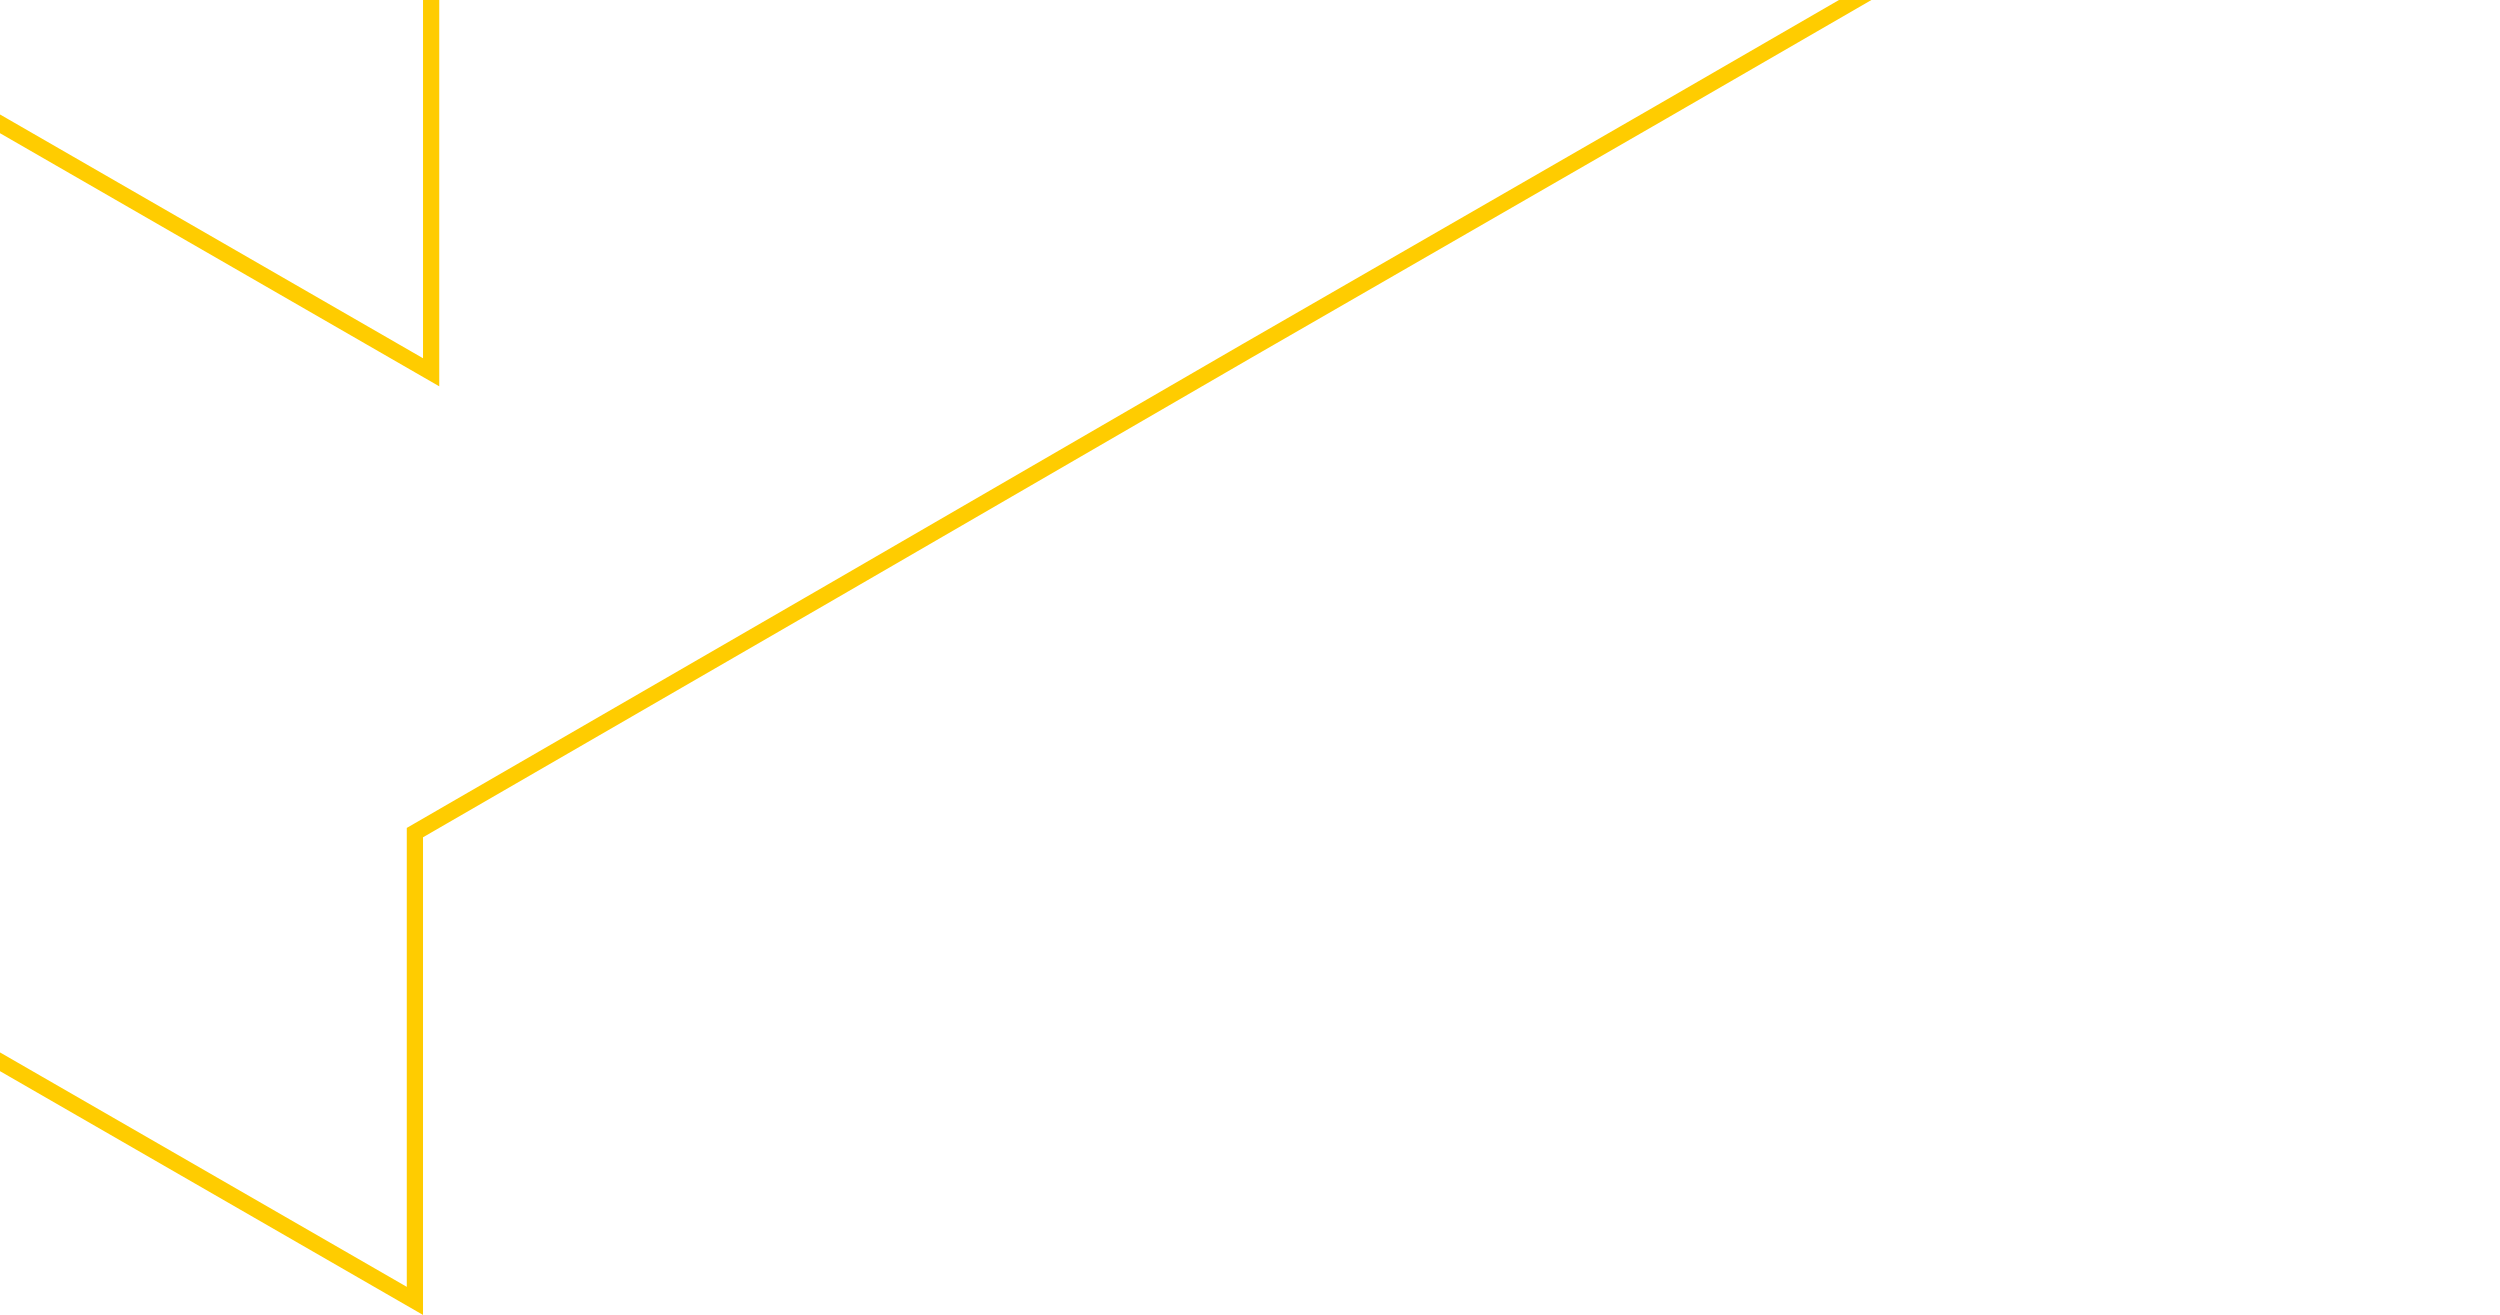
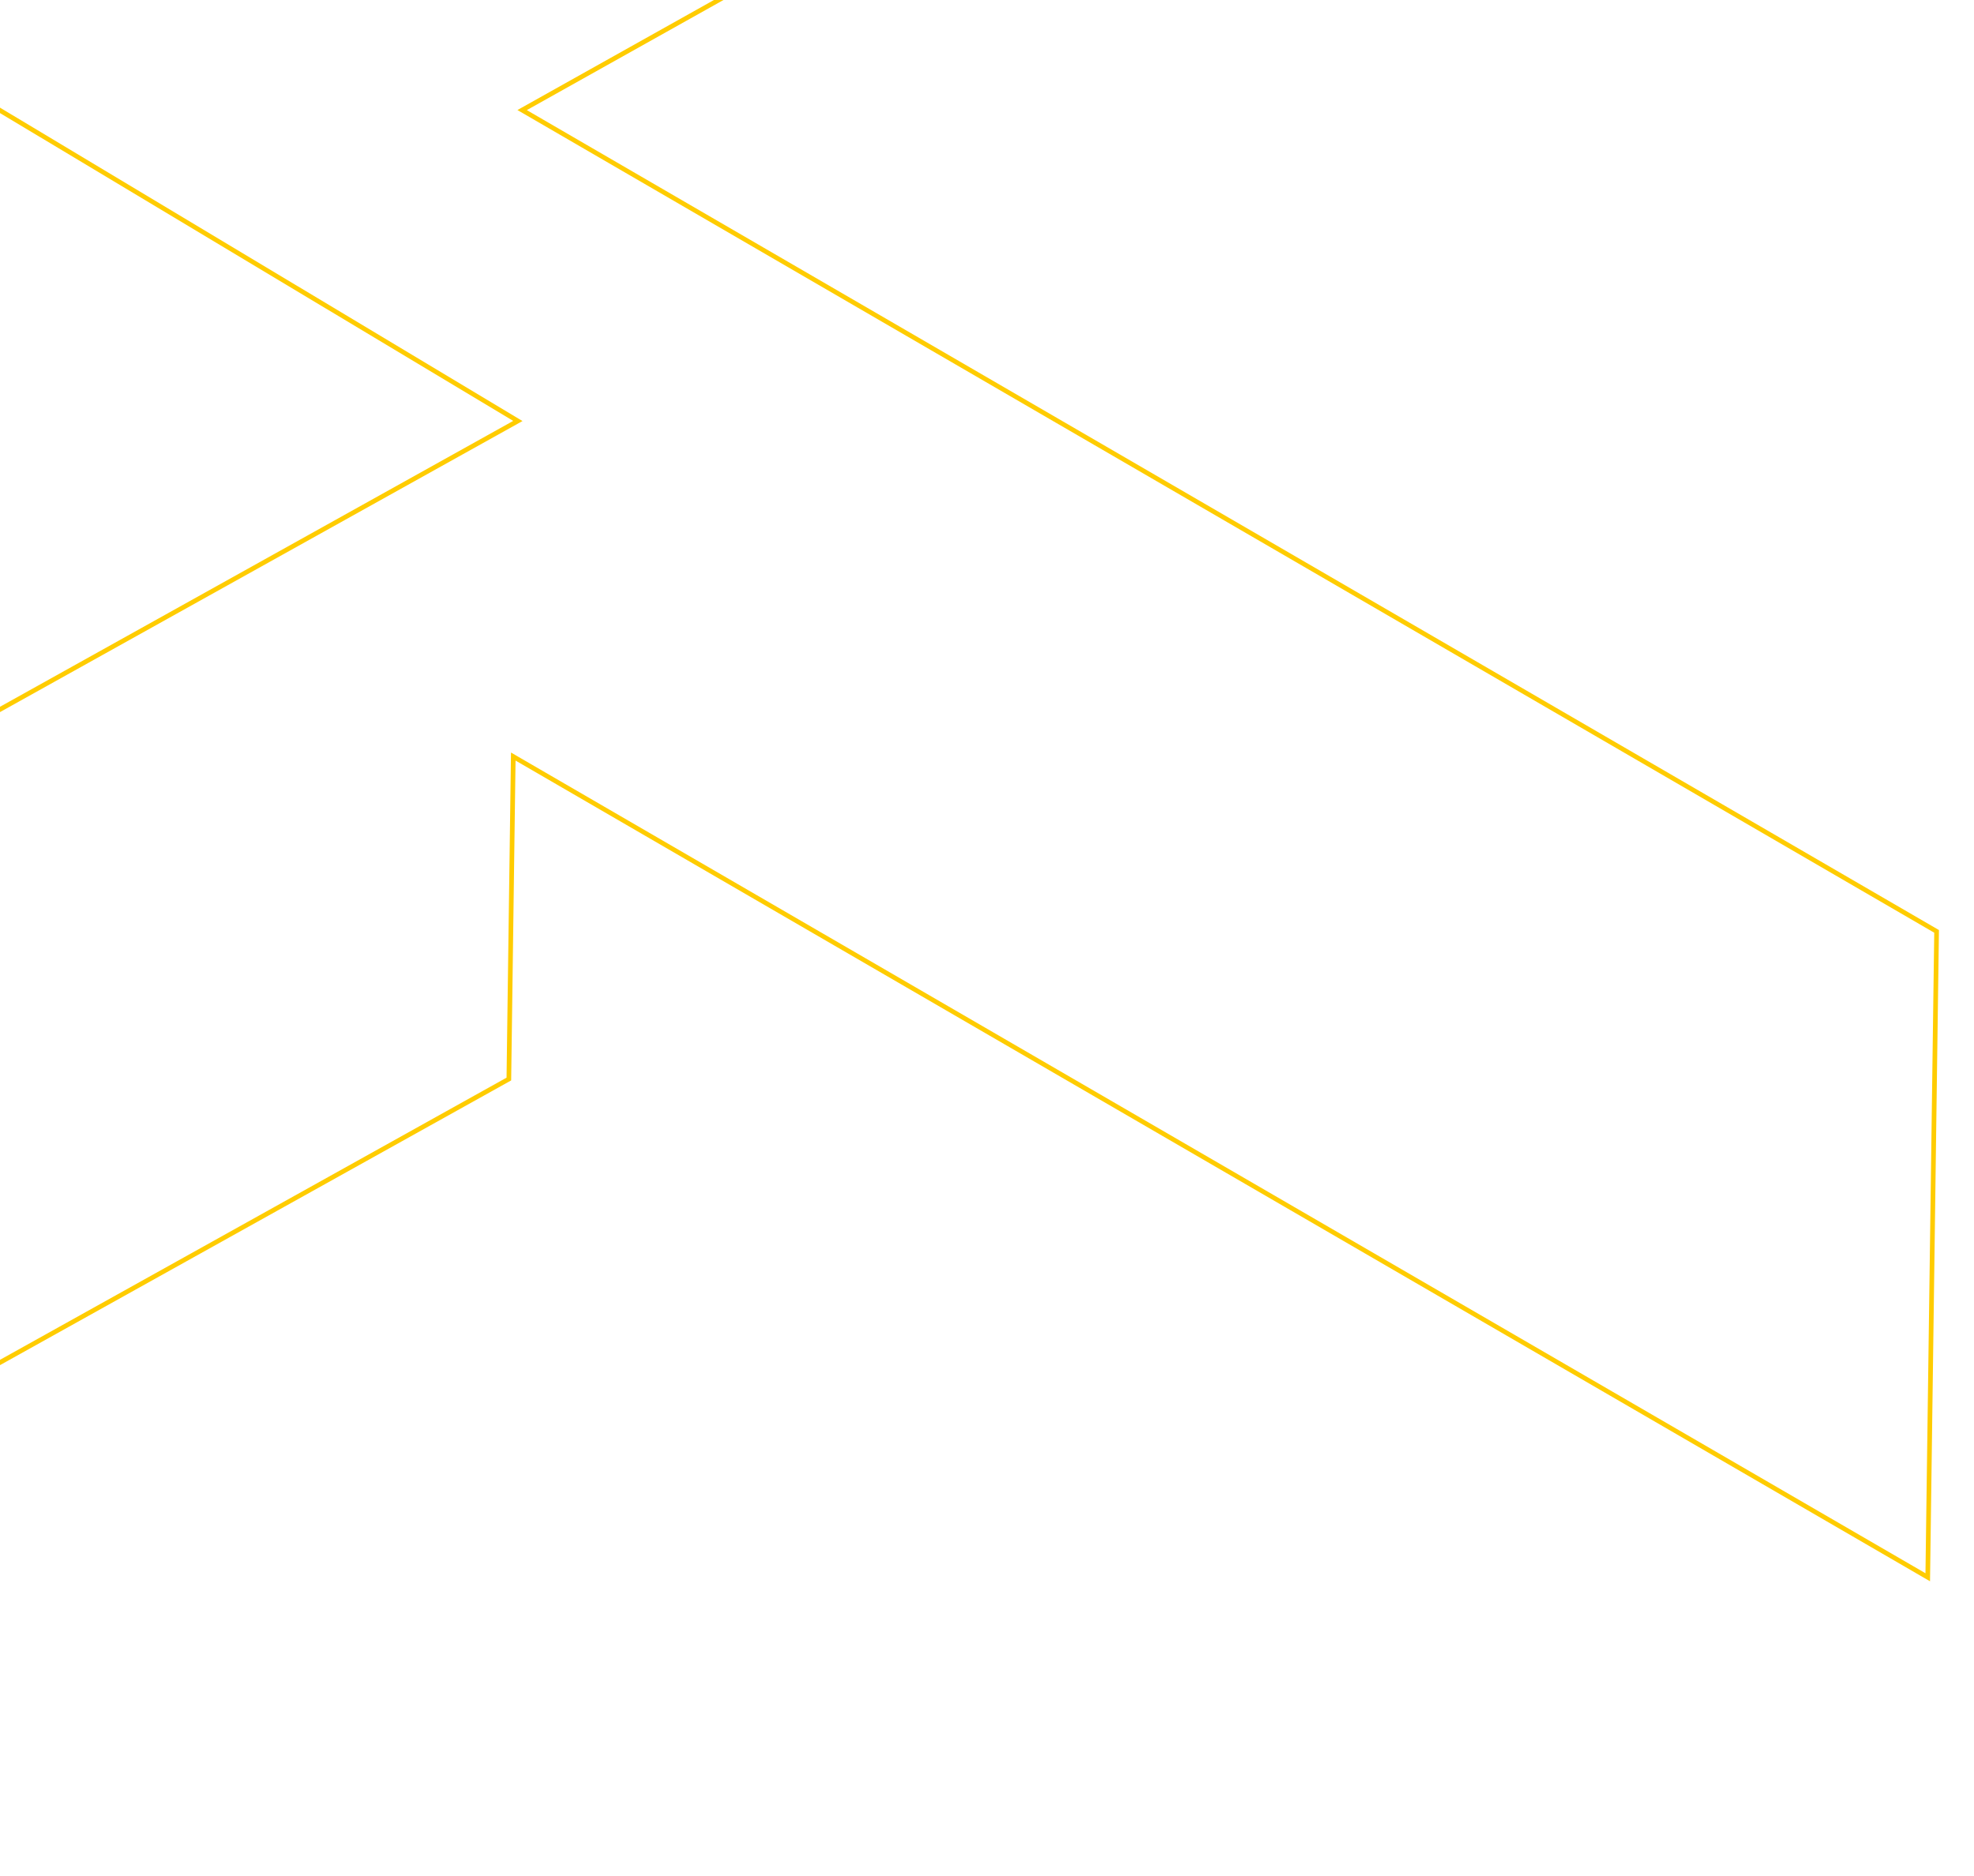
- <svg xmlns="http://www.w3.org/2000/svg" width="308" height="162" viewBox="0 0 308 162" fill="none">
-   <path d="M53.115 44.135L53.115 -14.135L103.499 -43.268L103.501 -43.269L154.557 -72.691L205.615 -102.114L205.616 -102.115L256.501 -131.538L257 -131.827L257 -131.999L306.058 -160.27L306.058 -44.712L255.501 -15.578L255.499 -15.577L204.616 13.845L204.615 13.846L153.558 43.268L153.556 43.269L102.499 72.865L102.498 72.866L51.615 102.288L51.115 102.577L51.115 103.154L51.115 160.27L1.557 131.71L-49.501 102.287L-100.555 72.866L-100.558 72.864L-151.44 43.27L-151.443 43.268L-202 14.134L-202 -101.25L-152.443 -72.692L-152.442 -72.691L-101.558 -43.269L-101.557 -43.268L-50.499 -13.845L0.558 15.578L51.616 45.001L53.115 45.865L53.115 44.135Z" stroke="#FFCC00" stroke-width="2" />
+ <svg xmlns="http://www.w3.org/2000/svg" width="262" height="249" viewBox="0 0 262 249" fill="none">
+   <path d="M257.035 123.624L255.861 209.353L68.124 100.418L67.538 143.223L-120 247.689L-118.803 160.342L68.734 55.876L-115.856 -54.844L-114.683 -140.456L69.907 -29.735L70.494 -72.595L261.206 -180.859L259.991 -92.175L69.299 14.611L257.035 123.624Z" stroke="#FFCC00" stroke-width="0.618" />
</svg>
